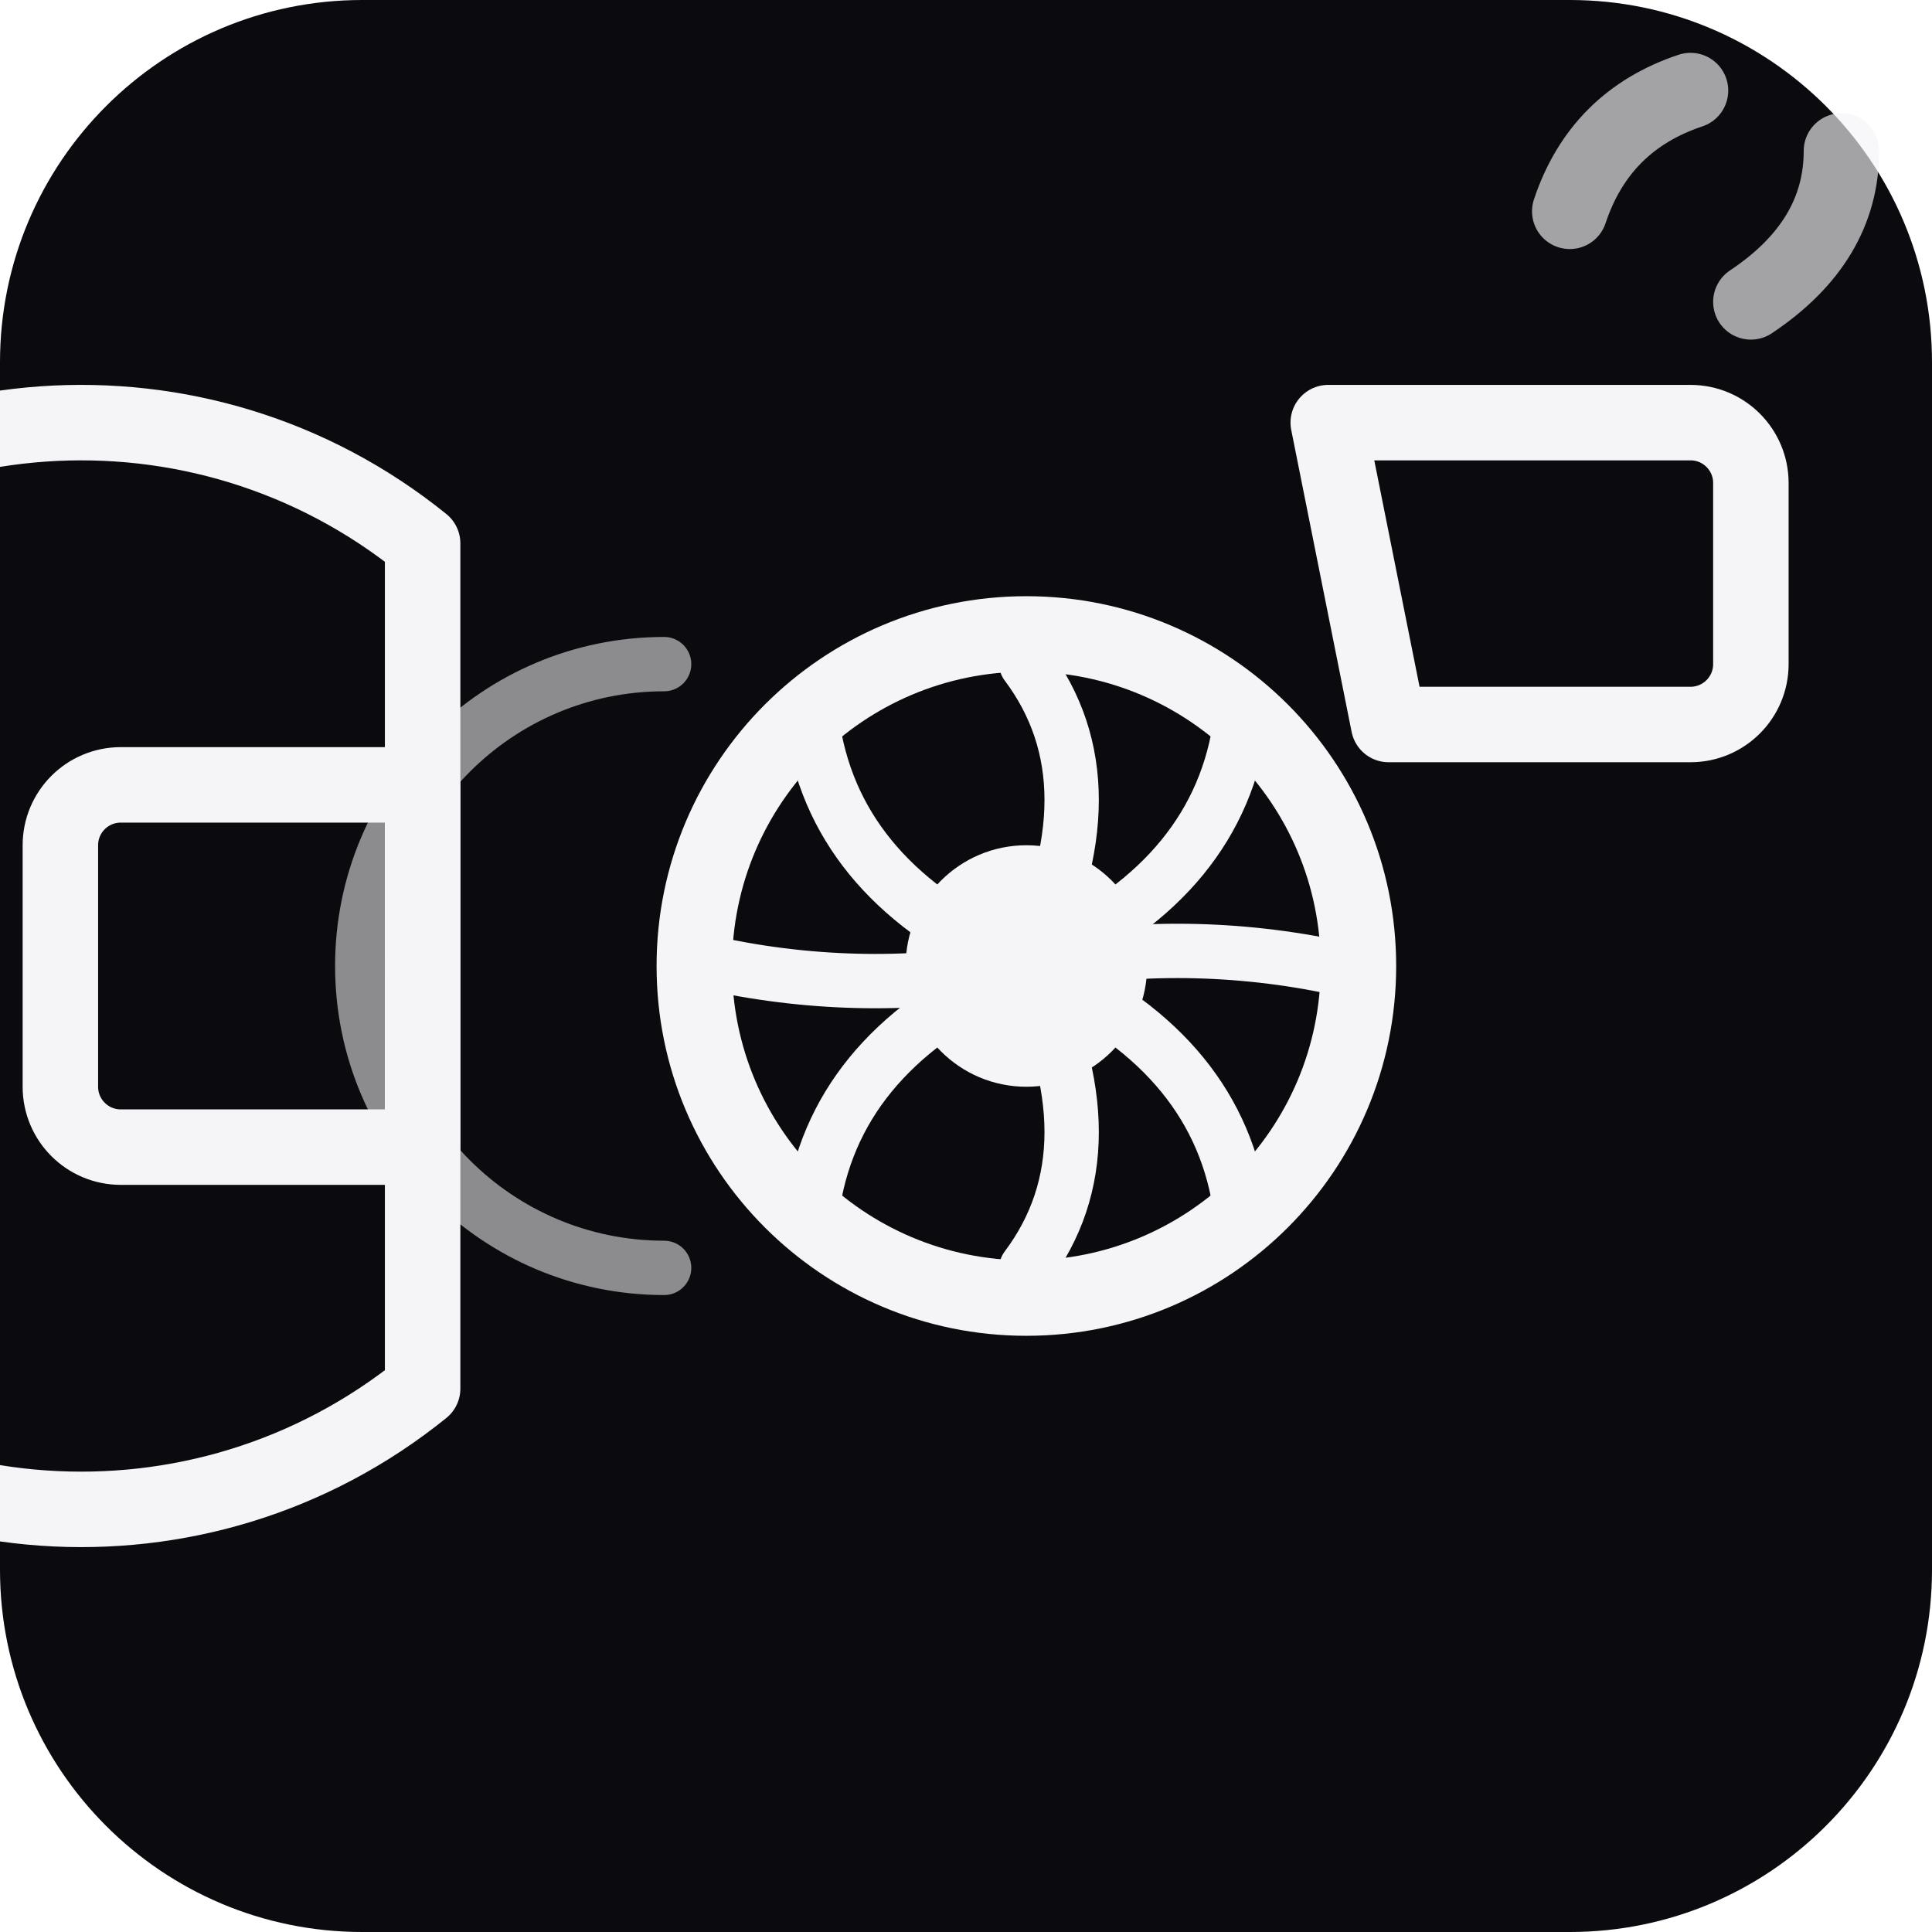
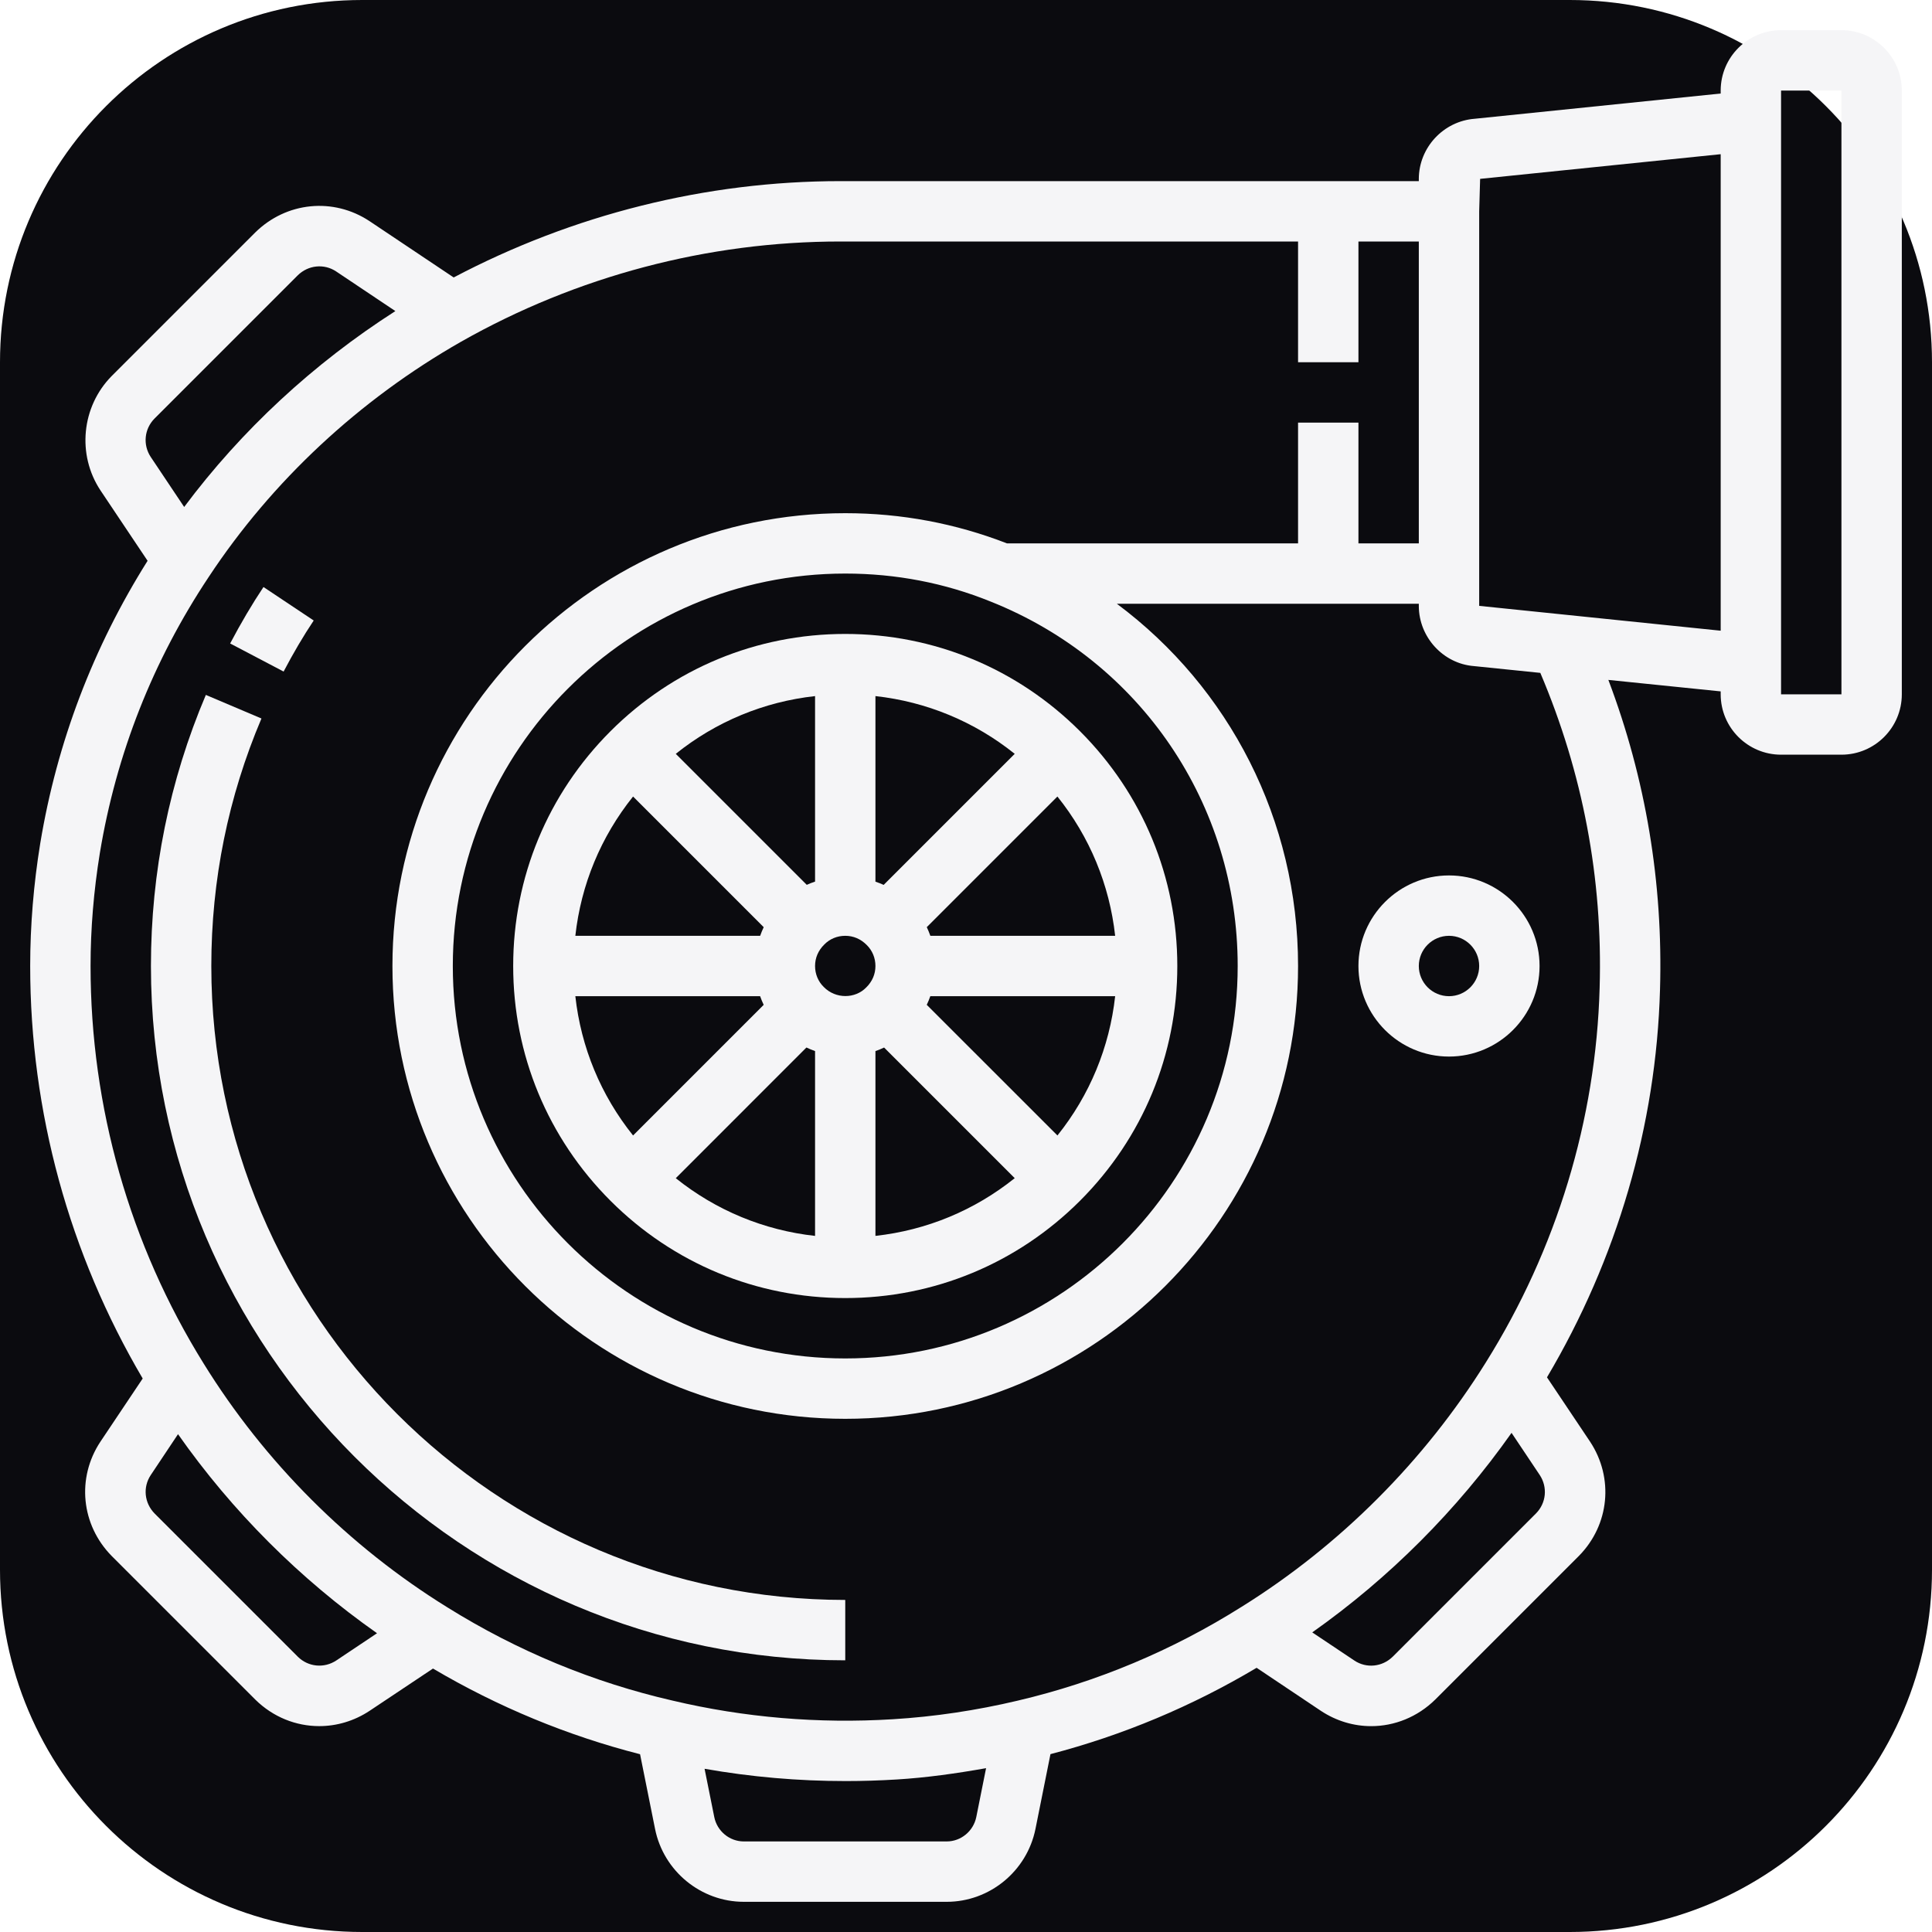
<svg xmlns="http://www.w3.org/2000/svg" viewBox="0 0 64 64" width="64" height="64">
  <rect width="64" height="64" rx="12" fill="#0B0B0F" />
-   <g fill="none" stroke="#F5F5F7" stroke-width="2.5" stroke-linecap="round" stroke-linejoin="round" transform="translate(0,0)">
-     <path d="M4 26 h10 v12 h-10 a2 2 0 0 1 -2 -2 v-8 a2 2 0 0 1 2 -2 z" />
-     <path d="M14 18 a18 18 0 1 0 0 28 z" />
-     <path d="M22 22 a10 10 0 1 0 0 20" stroke-width="1.8" opacity="0.55" />
-     <circle cx="34" cy="32" r="4" fill="#F5F5F7" stroke="none" />
-     <circle cx="34" cy="32" r="11" />
-     <path d="M34 22 q 3 4 0 10" stroke-width="1.8" />
-     <path d="M41 24.5 q -1 5 -7 7.5" stroke-width="1.8" />
-     <path d="M44 32 q -5 -1 -10 0" stroke-width="1.8" />
-     <path d="M41 39.5 q -1 -5 -7 -7.5" stroke-width="1.8" />
-     <path d="M34 42 q 3 -4 0 -10" stroke-width="1.8" />
-     <path d="M27 39.5 q 1 -5 7 -7.5" stroke-width="1.8" />
-     <path d="M24 32 q 5 1 10 0" stroke-width="1.8" />
-     <path d="M27 24.5 q 1 5 7 7.5" stroke-width="1.8" />
-     <path d="M44 14 h12 a2 2 0 0 1 2 2 v6 a2 2 0 0 1 -2 2 h-10 z" />
-     <path d="M58 10 q 3 -2 3 -5" opacity="0.65" />
-     <path d="M52 7 q 1 -3 4 -4" opacity="0.65" />
+   <g fill="#F5F5F7">
+     <path d="M20.223,24.223C18.145,26.302,17,29.063,17,32s1.145,5.698,3.223,7.777C22.302,41.855,25.063,43,28,43   s5.698-1.145,7.777-3.223C37.855,37.698,39,34.937,39,32s-1.145-5.698-3.223-7.777C33.698,22.145,30.937,21,28,21   S22.302,22.145,20.223,24.223z M36.941,33c-0.187,1.694-0.845,3.283-1.912,4.614L30.7,33.286c0.045-0.093,0.083-0.188,0.118-0.286   H36.941z M19.059,31c0.187-1.694,0.845-3.283,1.912-4.614l4.328,4.328c-0.045,0.093-0.083,0.188-0.118,0.286H19.059z    M27.287,32.694C27.103,32.513,27,32.267,27,32s0.103-0.513,0.306-0.712C27.487,31.102,27.733,31,28,31s0.513,0.102,0.713,0.306   C28.897,31.487,29,31.733,29,32s-0.103,0.513-0.307,0.712C28.334,33.084,27.686,33.102,27.287,32.694z M27,29.204   c-0.094,0.031-0.185,0.067-0.275,0.107l-4.339-4.339c1.331-1.068,2.92-1.726,4.614-1.913V29.204z M26.714,34.7   c0.093,0.045,0.188,0.083,0.286,0.118v6.123c-1.694-0.187-3.283-0.845-4.614-1.912L26.714,34.7z M29,34.819   c0.098-0.035,0.194-0.073,0.287-0.118l4.327,4.327c-1.331,1.067-2.92,1.726-4.614,1.912V34.819z M29.273,29.313   c-0.09-0.04-0.18-0.076-0.273-0.107v-6.147c1.694,0.187,3.283,0.845,4.614,1.913L29.273,29.313z M19.059,33h6.121   c0.035,0.098,0.073,0.194,0.118,0.287l-4.327,4.327C19.904,36.283,19.246,34.694,19.059,33z M36.941,31h-6.122   c-0.035-0.098-0.073-0.193-0.118-0.287l4.327-4.327C36.096,27.717,36.754,29.306,36.941,31z" />
+     <path d="M61,1h-2c-1.103,0-2,0.897-2,2v0.098l-8.147,0.836C47.813,4.013,47,4.891,47,5.93V6H27.84   c-4.457,0-8.863,1.109-12.811,3.191l-2.787-1.865c-1.199-0.794-2.755-0.642-3.789,0.377l-4.755,4.755   c-0.998,1.013-1.154,2.604-0.369,3.788l1.56,2.331c-1.801,2.865-3.001,6.007-3.556,9.362C1.112,29.298,1,30.665,1,32   c0,4.832,1.296,9.538,3.727,13.665l-1.401,2.093c-0.794,1.199-0.642,2.756,0.377,3.789l4.755,4.755   c0.588,0.58,1.349,0.878,2.117,0.878c0.575,0,1.155-0.167,1.67-0.508l2.098-1.399c2.158,1.273,4.46,2.225,6.86,2.838l0.497,2.477   C21.982,61.985,23.219,63,24.64,63h6.721c1.421,0,2.657-1.015,2.94-2.413l0.497-2.479c2.397-0.625,4.688-1.585,6.829-2.86   l2.131,1.427c0.513,0.339,1.09,0.506,1.664,0.506c0.77,0,1.533-0.3,2.125-0.883l4.755-4.755c1.014-1.028,1.166-2.585,0.37-3.788   l-1.426-2.129c2.319-3.916,3.619-8.339,3.744-12.845c0.104-3.545-0.475-6.992-1.711-10.258L57,22.903V23c0,1.103,0.897,2,2,2h2   c1.103,0,2-0.897,2-2V3C63,1.897,62.103,1,61,1z M5.117,13.867l4.745-4.745c0.348-0.343,0.872-0.396,1.272-0.131l1.963,1.314   c-2.716,1.739-5.1,3.949-6.996,6.489l-1.108-1.657C4.727,14.734,4.779,14.21,5.117,13.867z M11.139,55.006   c-0.404,0.267-0.929,0.214-1.271-0.123l-4.745-4.745c-0.343-0.348-0.396-0.872-0.13-1.273l0.904-1.356   c1.794,2.556,4.039,4.8,6.593,6.594L11.139,55.006z M31.36,61H24.64c-0.473,0-0.885-0.34-0.979-0.808l-0.321-1.599   C24.876,58.864,26.44,59,28.016,59c0.561,0,1.122-0.018,1.685-0.052c0.987-0.06,1.977-0.2,2.964-0.375l-0.324,1.618   C32.245,60.66,31.833,61,31.36,61z M50.883,50.133l-4.745,4.745c-0.348,0.343-0.873,0.396-1.271,0.131l-1.397-0.934   c2.55-1.8,4.797-4.05,6.602-6.61l0.934,1.397C51.273,49.266,51.221,49.79,50.883,50.133z M52.99,32.722   c-0.12,4.369-1.423,8.659-3.769,12.409c-2.038,3.268-4.832,6.065-8.085,8.093c-2.302,1.45-4.8,2.497-7.427,3.113   c-1.367,0.324-2.757,0.531-4.131,0.615c-2.468,0.152-4.924-0.056-7.296-0.617c-2.63-0.603-5.138-1.641-7.457-3.086   c-3.265-2.019-6.057-4.812-8.077-8.077C4.297,41.23,3,36.676,3,32c0-1.228,0.104-2.486,0.307-3.737   c0.545-3.294,1.758-6.372,3.608-9.152c2.093-3.172,4.983-5.867,8.358-7.791C19.104,9.148,23.449,8,27.84,8H43v4h2V8h2v10h-2v-4h-2   v4h-9.643c-1.694-0.658-3.494-1-5.357-1c-8.271,0-15,6.729-15,15c0,8.271,6.729,15,15,15s15-6.729,15-15   c0-4.832-2.274-9.221-6.003-12H47v0.07c0,1.04,0.813,1.917,1.826,1.995l2.199,0.225C52.431,25.599,53.097,29.104,52.99,32.722z    M41,32c0,7.168-5.832,13-13,13s-13-5.832-13-13c0-7.168,5.832-13,13-13c1.681,0,3.3,0.312,4.82,0.929   C37.789,21.909,41,26.647,41,32z M49,20.07V7l0.031-1.075L57,5.108v15.785L49,20.07z M61,23h-2V3h2V23z" />
+     <path d="M45,32c0,1.654,1.346,3,3,3s3-1.346,3-3s-1.346-3-3-3S45,30.346,45,32z M49,32c0,0.551-0.448,1-1,1s-1-0.449-1-1   s0.448-1,1-1S49,31.449,49,32z" />
+     <path d="M10.392,20.555l-1.664-1.109c-0.379,0.568-0.75,1.197-1.104,1.87l1.771,0.93C9.716,21.634,10.051,21.065,10.392,20.555z" />
+     <path d="M7,32c0-2.844,0.559-5.602,1.661-8.199L6.819,23.02C5.612,25.865,5,28.886,5,32c0,12.683,10.317,23,23,23v-2   C16.421,53,7,43.579,7,32z" />
  </g>
</svg>
